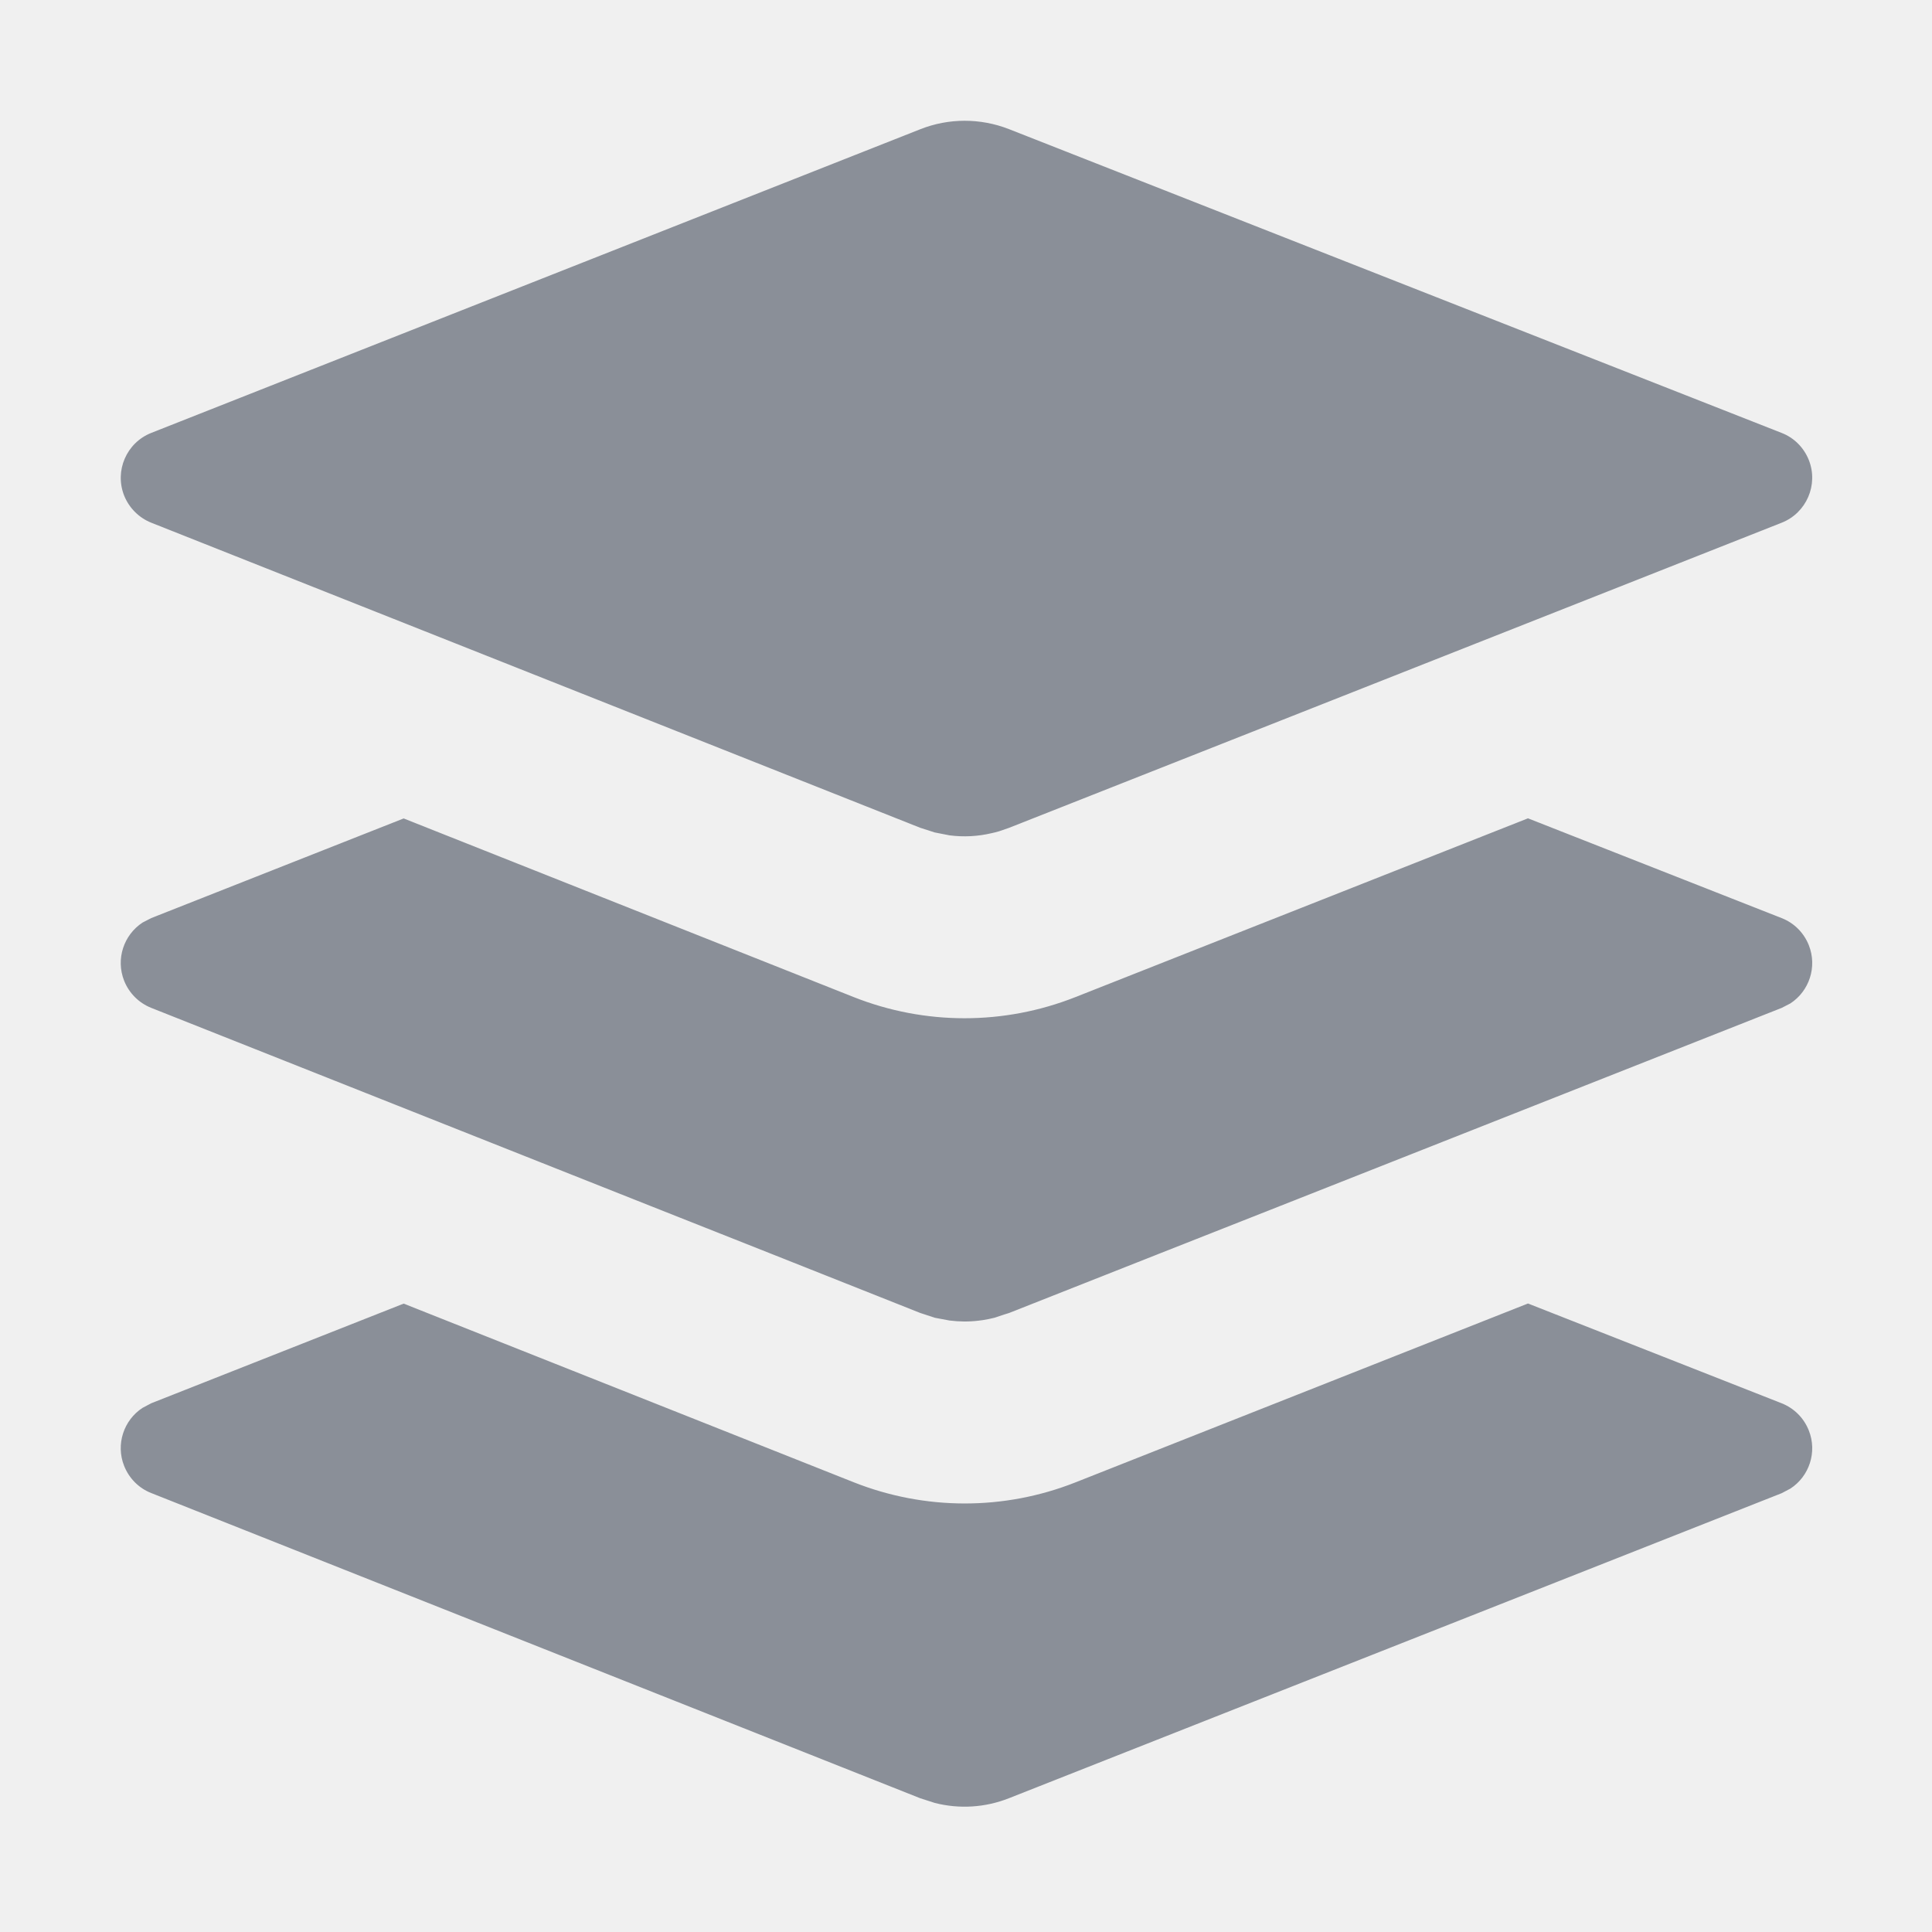
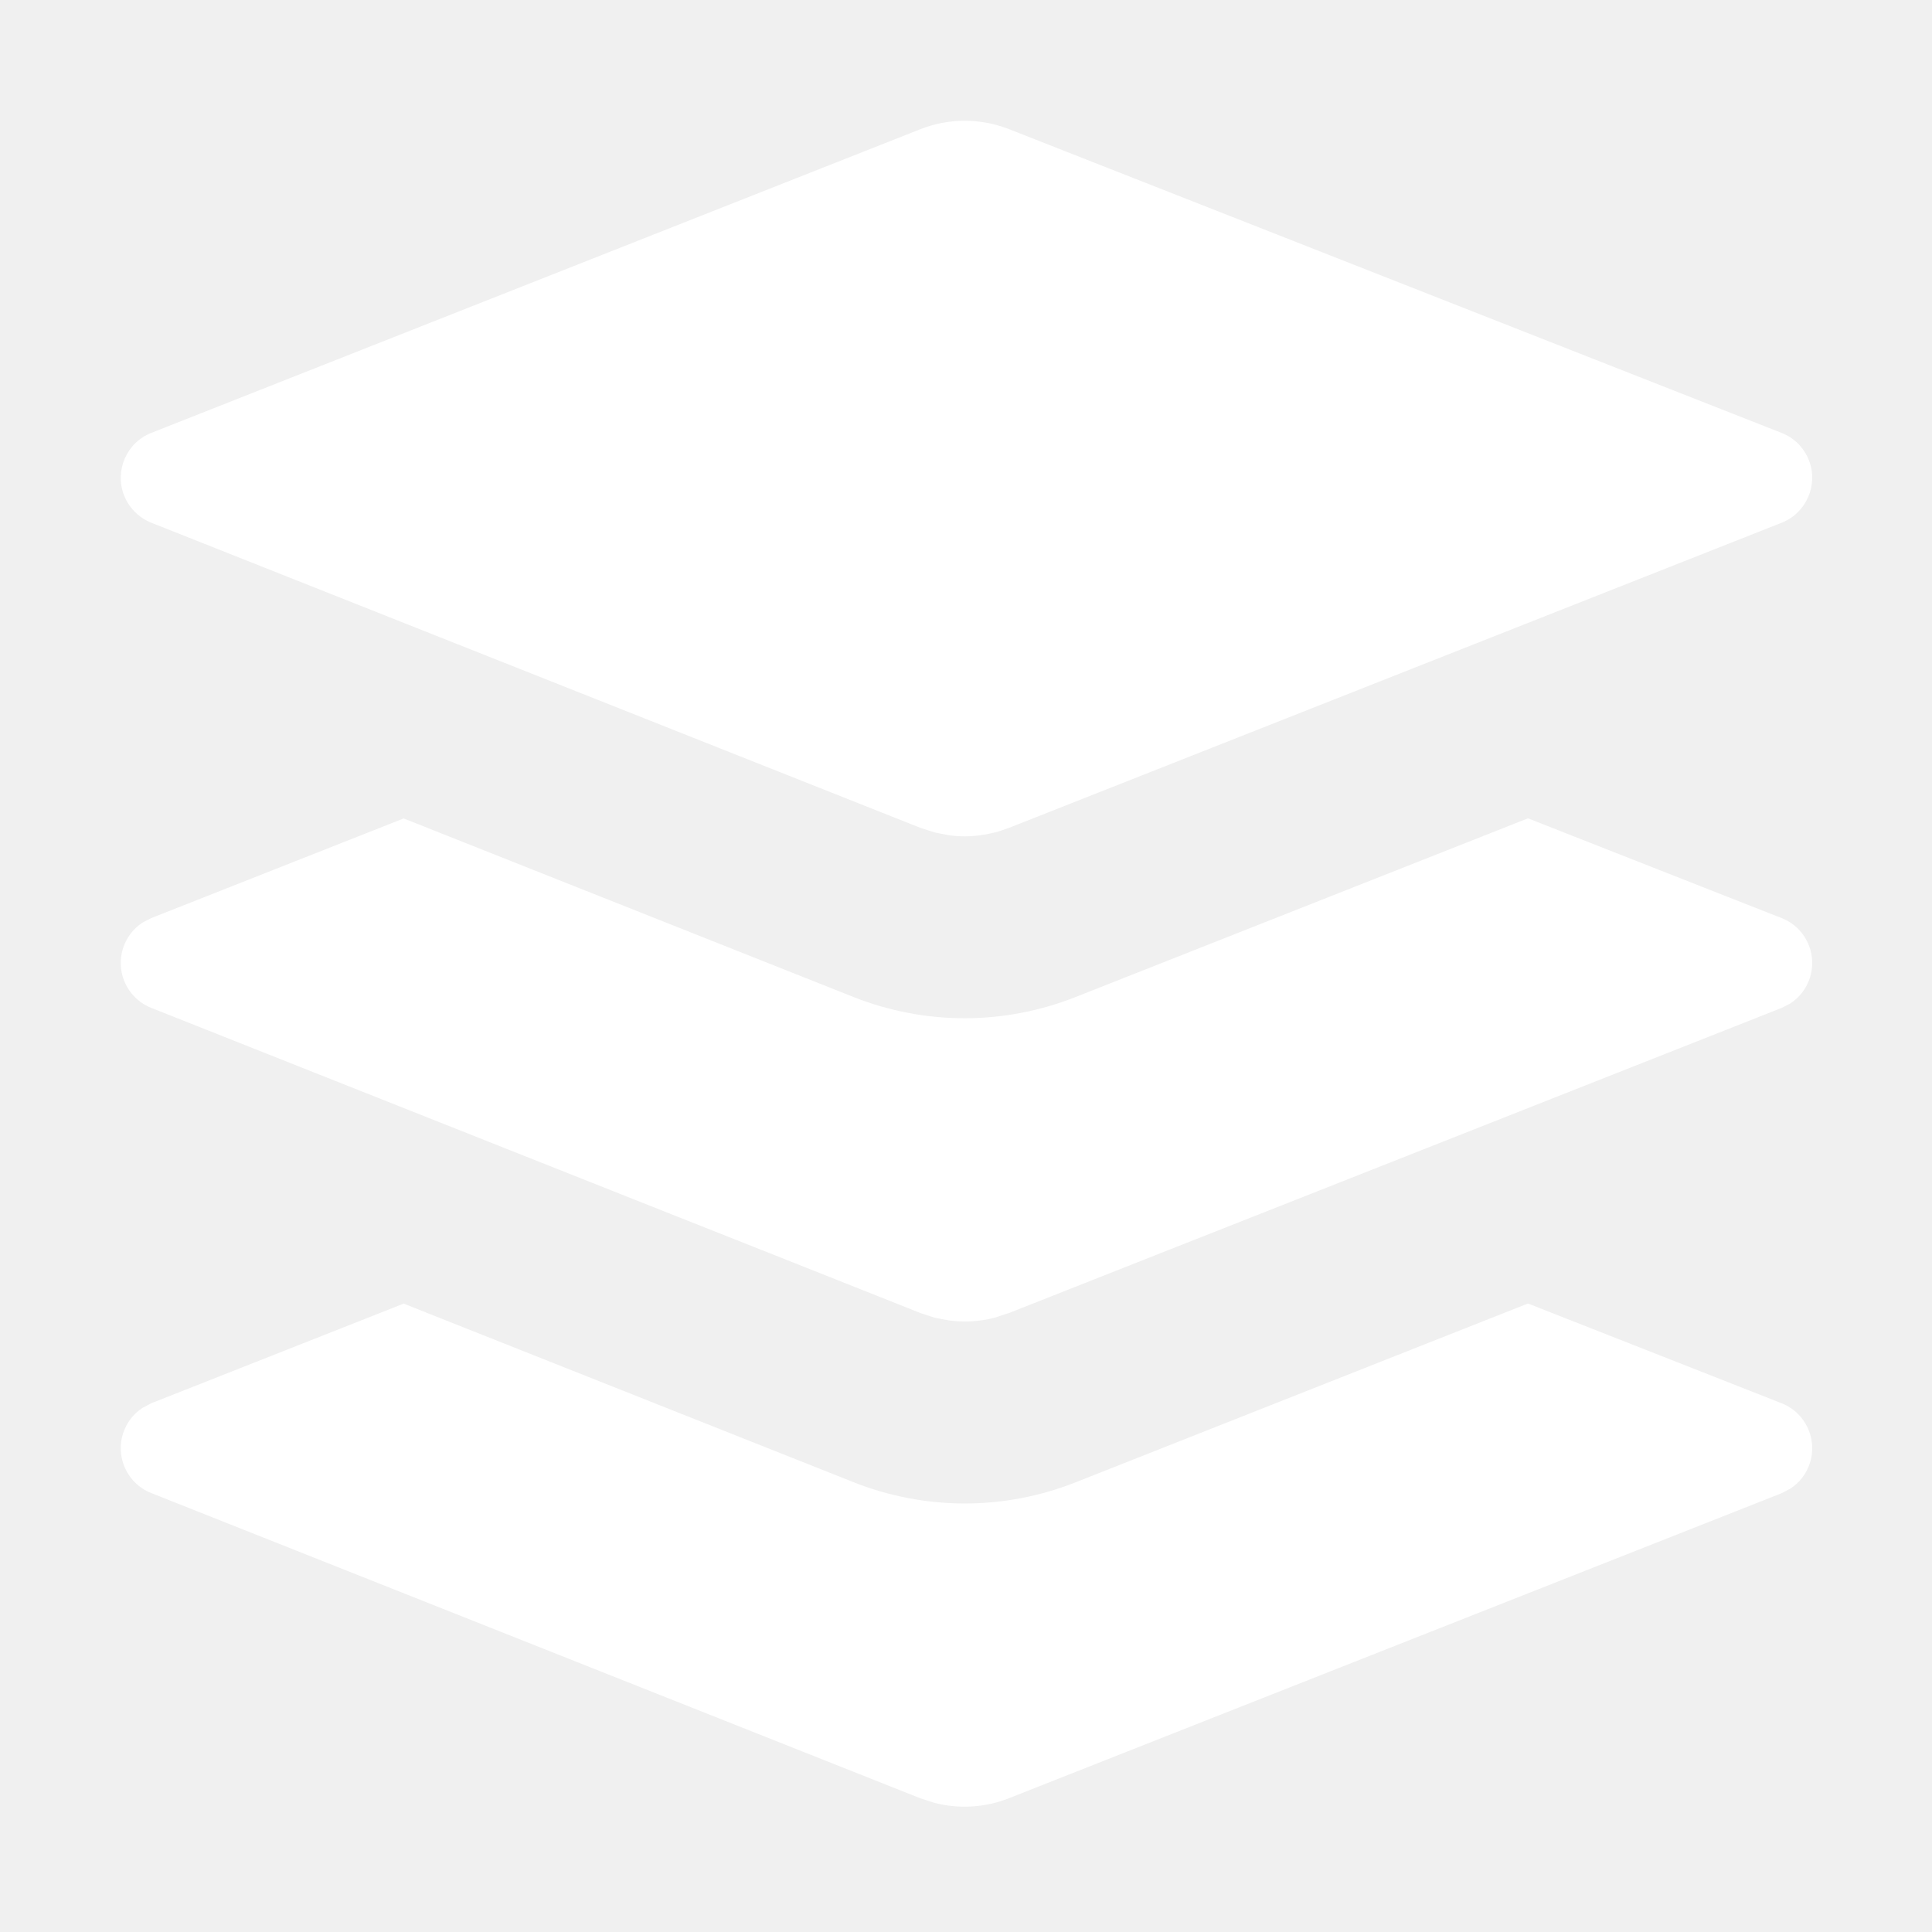
- <svg xmlns="http://www.w3.org/2000/svg" width="16" height="16" viewBox="0 0 16 16" fill="#8A8F98">
+ <svg xmlns="http://www.w3.org/2000/svg" width="16" height="16" viewBox="0 0 16 16" fill="#FFFFFF">
  <path fill-rule="evenodd" clip-rule="evenodd" d="M12.654 10.795L14.754 11.621C14.858 11.662 14.939 11.743 14.98 11.847C15.051 12.026 14.983 12.227 14.827 12.328L14.755 12.366L8.356 14.892C8.159 14.97 7.944 14.983 7.741 14.931L7.62 14.892L1.253 12.365C1.15 12.325 1.069 12.243 1.028 12.14C0.957 11.961 1.025 11.76 1.181 11.659L1.253 11.621L3.343 10.796L7.069 12.275C7.659 12.509 8.315 12.51 8.905 12.277L12.654 10.795ZM12.654 6.777L14.754 7.603C14.858 7.643 14.939 7.725 14.98 7.828C15.051 8.008 14.983 8.208 14.827 8.31L14.755 8.347L10.6 9.988L9.619 10.375L8.356 10.874L8.317 10.886L8.236 10.913C8.203 10.921 8.17 10.928 8.137 10.933C8.126 10.935 8.115 10.936 8.105 10.937C8.025 10.947 7.944 10.946 7.864 10.936L7.741 10.913L7.62 10.873L6.391 10.385L5.389 9.988L1.253 8.347C1.15 8.306 1.069 8.225 1.028 8.122C0.957 7.942 1.025 7.742 1.181 7.64L1.253 7.603L3.343 6.778L7.069 8.257C7.659 8.491 8.315 8.491 8.905 8.258L12.654 6.777ZM7.622 1.07C7.857 0.977 8.119 0.977 8.355 1.069L14.754 3.585C14.858 3.625 14.939 3.707 14.98 3.81C15.061 4.015 14.96 4.248 14.755 4.329L10.6 5.97L8.356 6.856L8.275 6.884C8.254 6.89 8.233 6.896 8.212 6.9C8.098 6.927 7.98 6.933 7.864 6.918L7.741 6.894L7.62 6.855L1.253 4.329C1.15 4.288 1.069 4.206 1.028 4.104C0.947 3.898 1.048 3.666 1.253 3.585L7.622 1.07Z" />
</svg>
